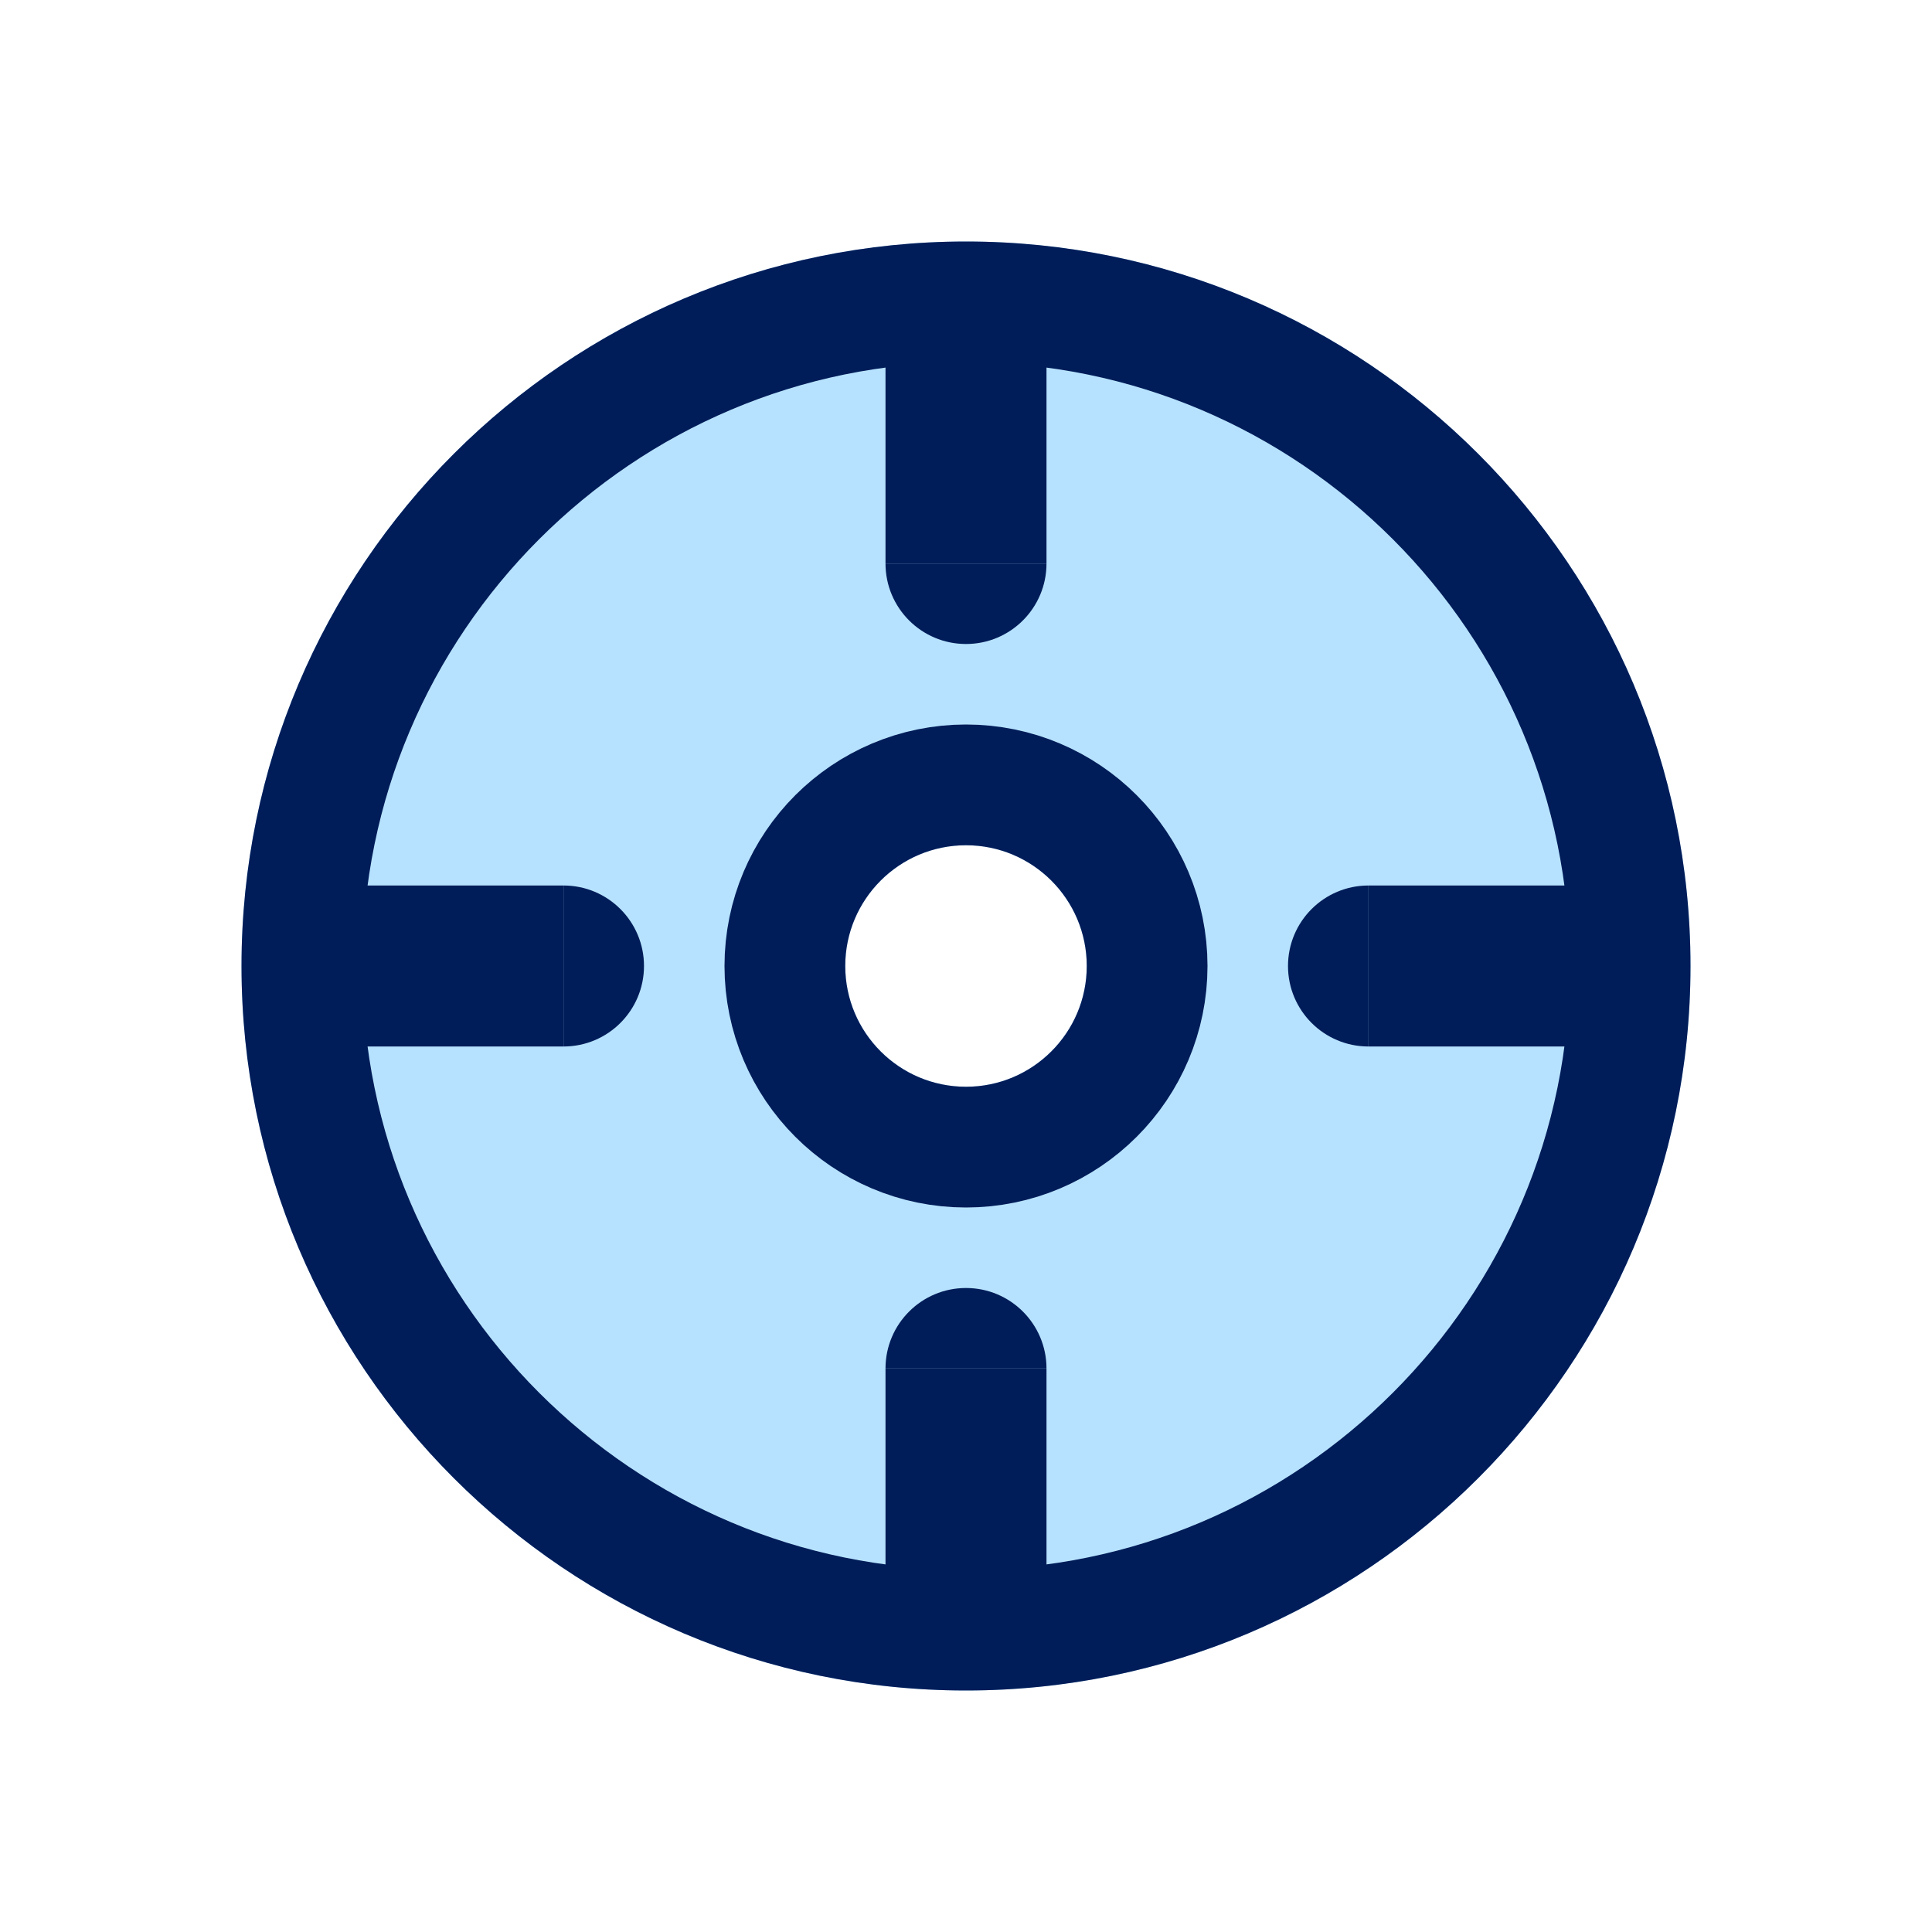
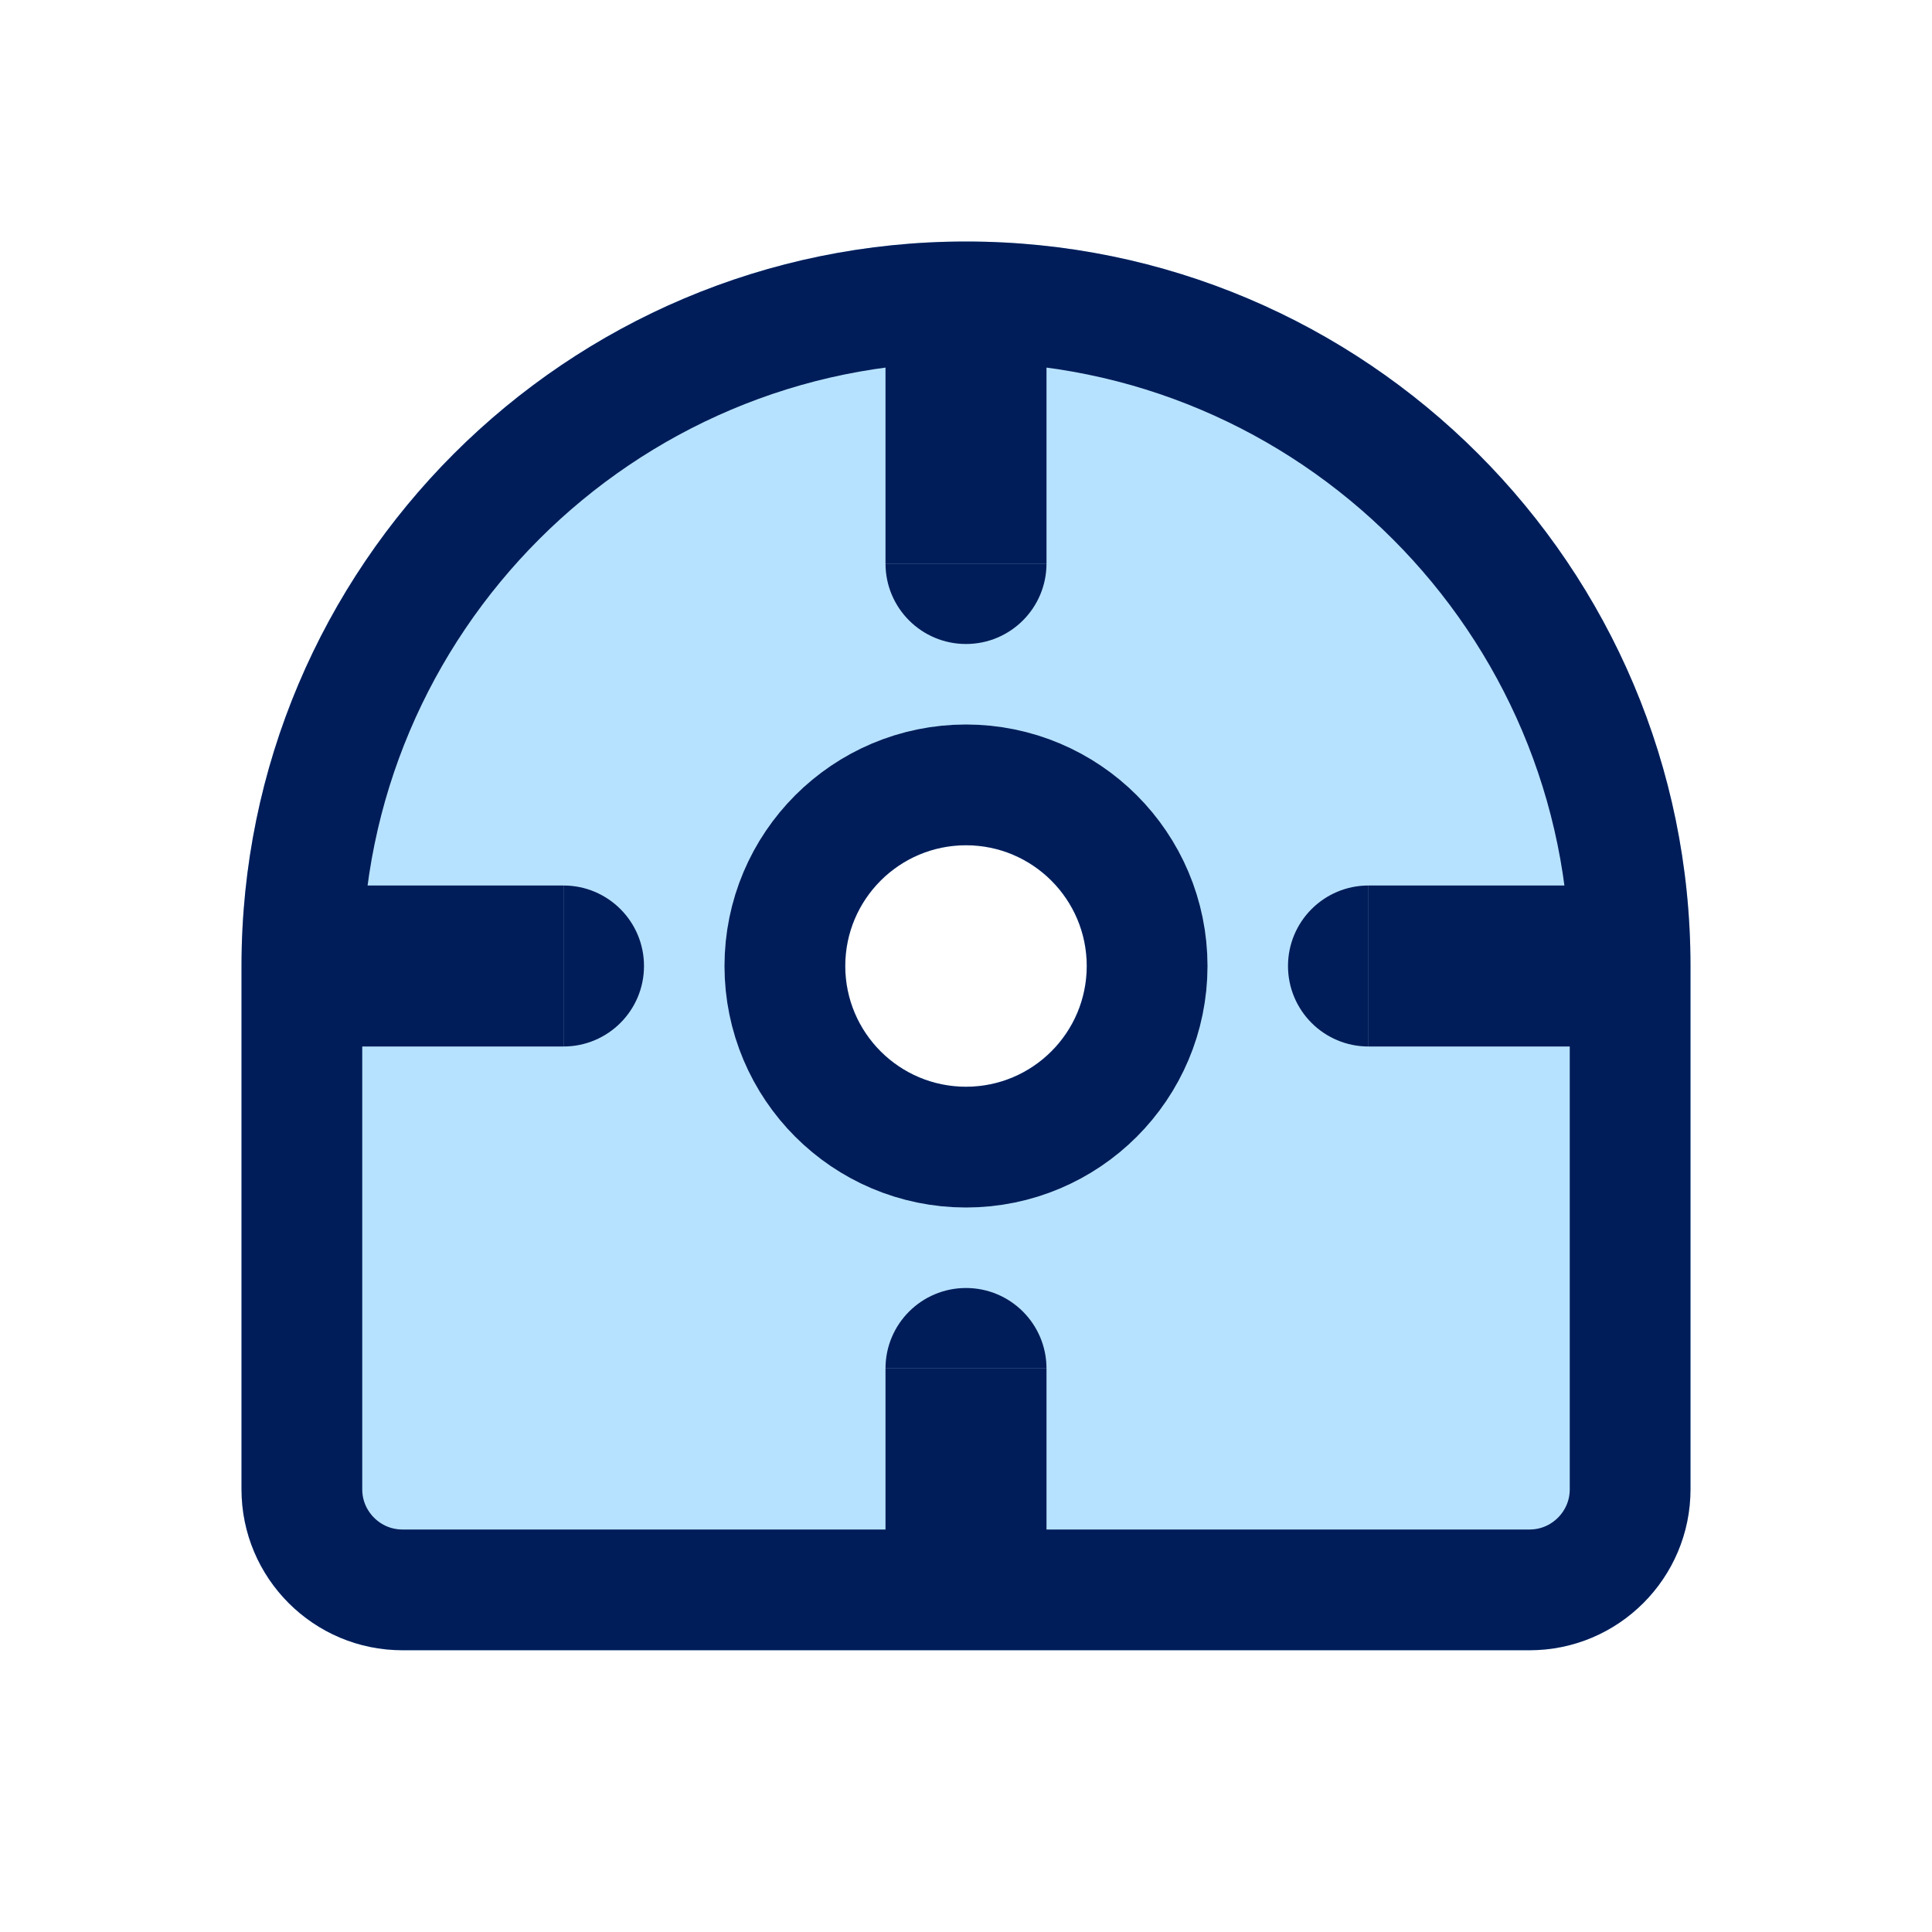
<svg xmlns="http://www.w3.org/2000/svg" width="24" height="24" id="screenshot-44ccd83a-4c58-8094-8008-34cf7f270e7c" viewBox="0 0 24 24" fill="none" version="1.1">
  <g id="shape-44ccd83a-4c58-8094-8008-34cf7f270e7c" rx="0" ry="0">
    <g id="shape-44ccd83a-4c58-8094-8008-34cf7f270e7d" style="opacity: 1;">
      <g class="fills" id="fills-44ccd83a-4c58-8094-8008-34cf7f270e7d">
        <rect rx="0" ry="0" x="0" y="0" transform="matrix(1, 0, 0, 1, 0, 0)" width="24" height="24" />
      </g>
    </g>
-     <g id="shape-44ccd83a-4c58-8094-8008-350c6b23d785">
-       <g class="fills" id="fills-44ccd83a-4c58-8094-8008-350c6b23d785">
-         <path d="M12,3C16.967,3,21,7.033,21,12C21,16.967,16.967,21,12,21C7.033,21,3,16.967,3,12C3,7.033,7.033,3,12,3M12,10.5C11.172,10.5,10.5,11.172,10.5,12C10.5,12.828,11.172,13.5,12,13.5C12.828,13.5,13.5,12.828,13.5,12C13.5,11.172,12.828,10.5,12,10.5" style="fill: rgb(183, 226, 255); fill-opacity: 1;" />
+     <g id="shape-8eb090a4-ab7d-80c6-8008-4e14b8670e62">
+       <g class="fills" id="fills-8eb090a4-ab7d-80c6-8008-4e14b8670e62">
+         <path d="M21,12L21,18.5C21,19.604,20.104,20.5,19,20.5L5,20.5C3.896,20.5,3,19.604,3,18.5L3,12C3,7.033,7.033,3,12,3C16.967,3,21,7.033,21,12M12,10.5C11.172,10.5,10.5,11.172,10.5,12C10.5,12.828,11.172,13.5,12,13.5C12.828,13.5,13.5,12.828,13.5,12C13.5,11.172,12.828,10.5,12,10.5" style="fill: rgb(183, 226, 255); fill-opacity: 1;" />
      </g>
-       <g id="strokes-80bda5d6-48e0-8011-8008-350f96a99296-44ccd83a-4c58-8094-8008-350c6b23d785" class="strokes">
+       <g id="strokes-ae518cca-4090-80a8-8008-4e152a86be3a-8eb090a4-ab7d-80c6-8008-4e14b8670e62" class="strokes">
        <g class="inner-stroke-shape">
          <defs>
-             <clipPath id="inner-stroke-render-3-44ccd83a-4c58-8094-8008-350c6b23d785-0">
-               <use href="#stroke-shape-render-3-44ccd83a-4c58-8094-8008-350c6b23d785-0" />
+             <clipPath id="inner-stroke-render-3-8eb090a4-ab7d-80c6-8008-4e14b8670e62-0">
+               <use href="#stroke-shape-render-3-8eb090a4-ab7d-80c6-8008-4e14b8670e62-0" />
            </clipPath>
-             <path d="M12,3C16.967,3,21,7.033,21,12C21,16.967,16.967,21,12,21C7.033,21,3,16.967,3,12C3,7.033,7.033,3,12,3M12,10.5C11.172,10.5,10.5,11.172,10.5,12C10.5,12.828,11.172,13.5,12,13.5C12.828,13.5,13.5,12.828,13.5,12C13.5,11.172,12.828,10.5,12,10.5" id="stroke-shape-render-3-44ccd83a-4c58-8094-8008-350c6b23d785-0" style="fill: none; stroke-width: 3; stroke: rgb(0, 29, 89); stroke-opacity: 1;" />
+             <path d="M21,12L21,18.5C21,19.604,20.104,20.5,19,20.5L5,20.5C3.896,20.5,3,19.604,3,18.5L3,12C3,7.033,7.033,3,12,3C16.967,3,21,7.033,21,12M12,10.5C11.172,10.5,10.5,11.172,10.5,12C10.5,12.828,11.172,13.5,12,13.5C12.828,13.5,13.5,12.828,13.5,12C13.5,11.172,12.828,10.5,12,10.5" id="stroke-shape-render-3-8eb090a4-ab7d-80c6-8008-4e14b8670e62-0" style="fill: none; stroke-width: 3; stroke: rgb(0, 29, 89); stroke-opacity: 1;" />
          </defs>
-           <use href="#stroke-shape-render-3-44ccd83a-4c58-8094-8008-350c6b23d785-0" clip-path="url('#inner-stroke-render-3-44ccd83a-4c58-8094-8008-350c6b23d785-0')" />
+           <use href="#stroke-shape-render-3-8eb090a4-ab7d-80c6-8008-4e14b8670e62-0" clip-path="url('#inner-stroke-render-3-8eb090a4-ab7d-80c6-8008-4e14b8670e62-0')" />
        </g>
      </g>
    </g>
    <g id="shape-44ccd83a-4c58-8094-8008-350ba90eb13e">
      <g class="fills" id="fills-44ccd83a-4c58-8094-8008-350ba90eb13e">
        <path d="M4,12L7,12" />
      </g>
-       <g id="strokes-80bda5d6-48e0-8011-8008-350f96aa9ba0-44ccd83a-4c58-8094-8008-350ba90eb13e" class="strokes">
+       <g id="strokes-ae518cca-4090-80a8-8008-4e152a87b015-44ccd83a-4c58-8094-8008-350ba90eb13e" class="strokes">
        <g class="stroke-shape">
          <defs>
            <marker refX="3" fill-opacity="1" orient="auto-start-reverse" id="marker-render-4-round" viewBox="0 0 6 6" fill="#001d59" refY="3" markerWidth="6" markerHeight="6">
              <path d="M 3 2.5 A 0.5 0.5 0 0 1 3 3.5 " />
            </marker>
          </defs>
          <path d="M4,12L7,12" style="fill: none; stroke-width: 2; stroke: rgb(0, 29, 89); stroke-opacity: 1; marker-end: url(&quot;#marker-render-4-round&quot;);" />
        </g>
      </g>
    </g>
    <g id="shape-44ccd83a-4c58-8094-8008-350ba90eb13f">
      <g class="fills" id="fills-44ccd83a-4c58-8094-8008-350ba90eb13f">
        <path d="M12,17L12,20" />
      </g>
-       <g id="strokes-80bda5d6-48e0-8011-8008-350f96ab0881-44ccd83a-4c58-8094-8008-350ba90eb13f" class="strokes">
+       <g id="strokes-ae518cca-4090-80a8-8008-4e152a88016f-44ccd83a-4c58-8094-8008-350ba90eb13f" class="strokes">
        <g class="stroke-shape">
          <defs>
            <marker refX="3" fill-opacity="1" orient="auto-start-reverse" id="marker-render-5-round" viewBox="0 0 6 6" fill="#001d59" refY="3" markerWidth="6" markerHeight="6">
              <path d="M 3 2.5 A 0.5 0.5 0 0 1 3 3.5 " />
            </marker>
          </defs>
          <path d="M12,17L12,20" style="fill: none; stroke-width: 2; stroke: rgb(0, 29, 89); stroke-opacity: 1; marker-start: url(&quot;#marker-render-5-round&quot;);" />
        </g>
      </g>
    </g>
    <g id="shape-44ccd83a-4c58-8094-8008-350bc4b508eb">
      <g class="fills" id="fills-44ccd83a-4c58-8094-8008-350bc4b508eb">
        <path d="M17,12L20,12" />
      </g>
-       <g id="strokes-80bda5d6-48e0-8011-8008-350f96ab7435-44ccd83a-4c58-8094-8008-350bc4b508eb" class="strokes">
+       <g id="strokes-ae518cca-4090-80a8-8008-4e152a88f2bc-44ccd83a-4c58-8094-8008-350bc4b508eb" class="strokes">
        <g class="stroke-shape">
          <defs>
            <marker refX="3" fill-opacity="1" orient="auto-start-reverse" id="marker-render-6-round" viewBox="0 0 6 6" fill="#001d59" refY="3" markerWidth="6" markerHeight="6">
              <path d="M 3 2.5 A 0.5 0.5 0 0 1 3 3.5 " />
            </marker>
          </defs>
          <path d="M17,12L20,12" style="fill: none; stroke-width: 2; stroke: rgb(0, 29, 89); stroke-opacity: 1; marker-start: url(&quot;#marker-render-6-round&quot;);" />
        </g>
      </g>
    </g>
    <g id="shape-44ccd83a-4c58-8094-8008-350bce2cd8dd">
      <g class="fills" id="fills-44ccd83a-4c58-8094-8008-350bce2cd8dd">
        <path d="M12,4L12,7" />
      </g>
-       <g id="strokes-80bda5d6-48e0-8011-8008-350f96ab8b94-44ccd83a-4c58-8094-8008-350bce2cd8dd" class="strokes">
+       <g id="strokes-ae518cca-4090-80a8-8008-4e152a891f9a-44ccd83a-4c58-8094-8008-350bce2cd8dd" class="strokes">
        <g class="stroke-shape">
          <defs>
            <marker refX="3" fill-opacity="1" orient="auto-start-reverse" id="marker-render-7-round" viewBox="0 0 6 6" fill="#001d59" refY="3" markerWidth="6" markerHeight="6">
              <path d="M 3 2.5 A 0.5 0.5 0 0 1 3 3.5 " />
            </marker>
          </defs>
          <path d="M12,4L12,7" style="fill: none; stroke-width: 2; stroke: rgb(0, 29, 89); stroke-opacity: 1; marker-end: url(&quot;#marker-render-7-round&quot;);" />
        </g>
      </g>
    </g>
  </g>
</svg>
